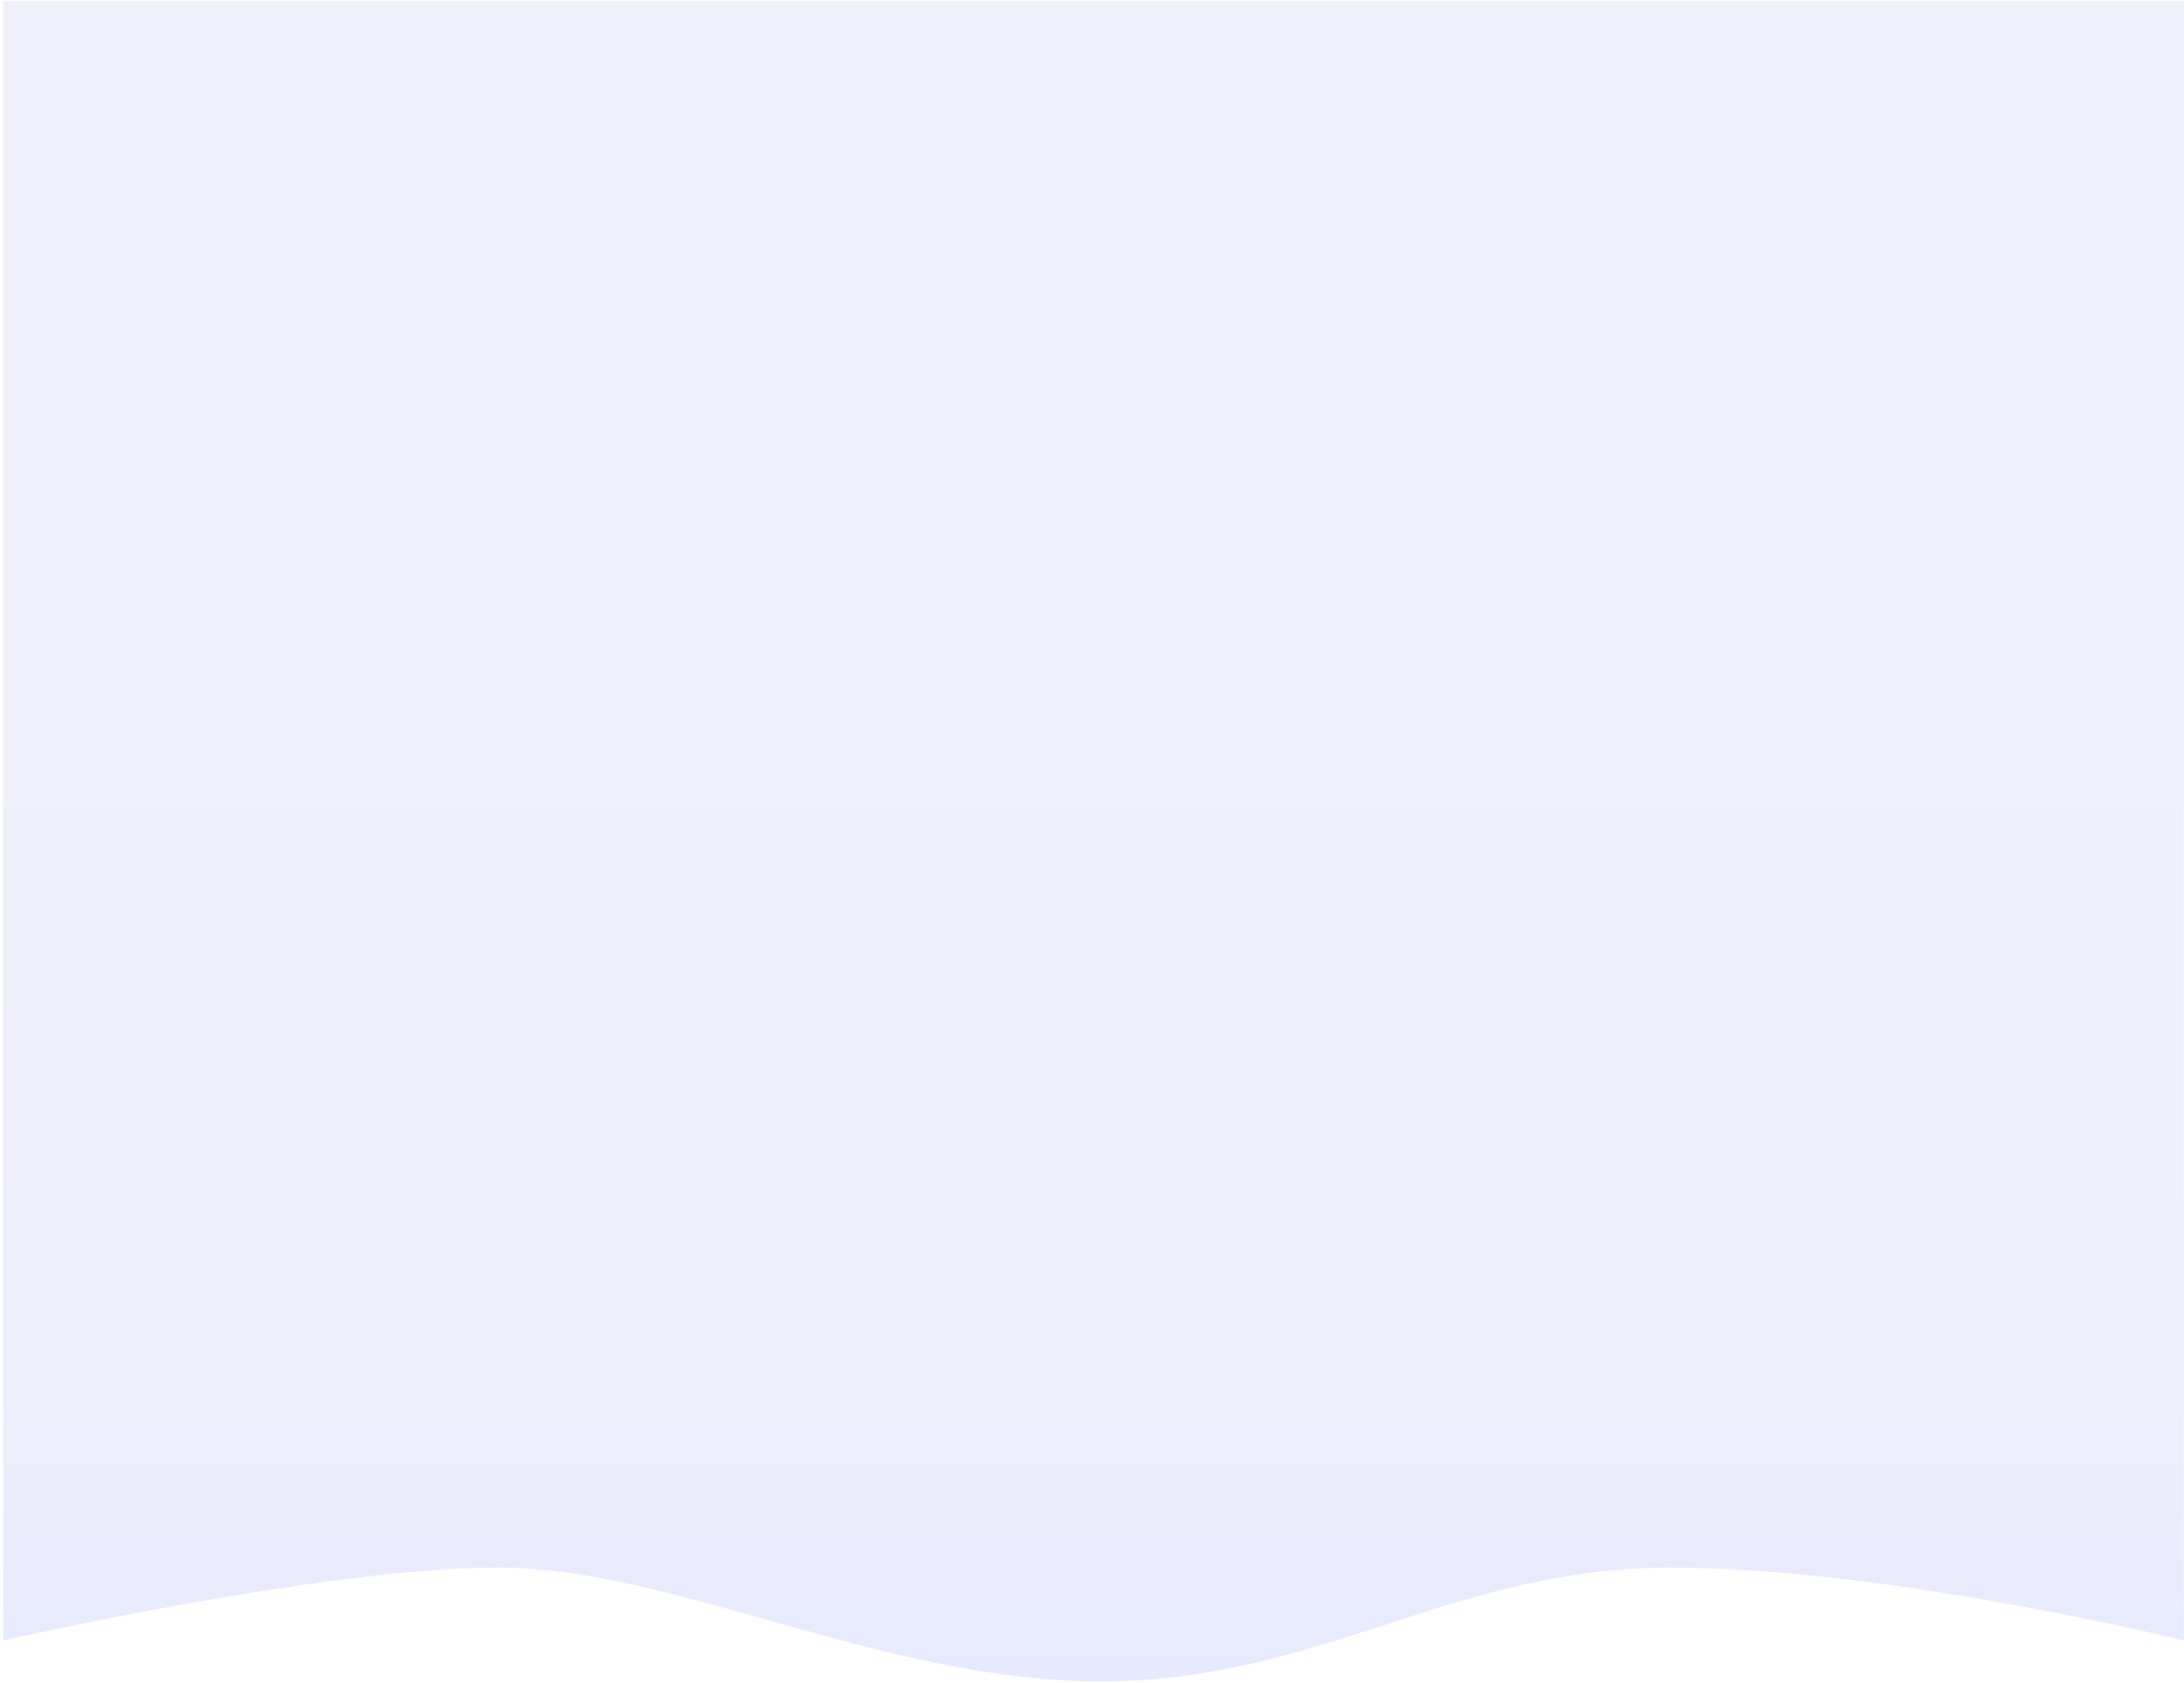
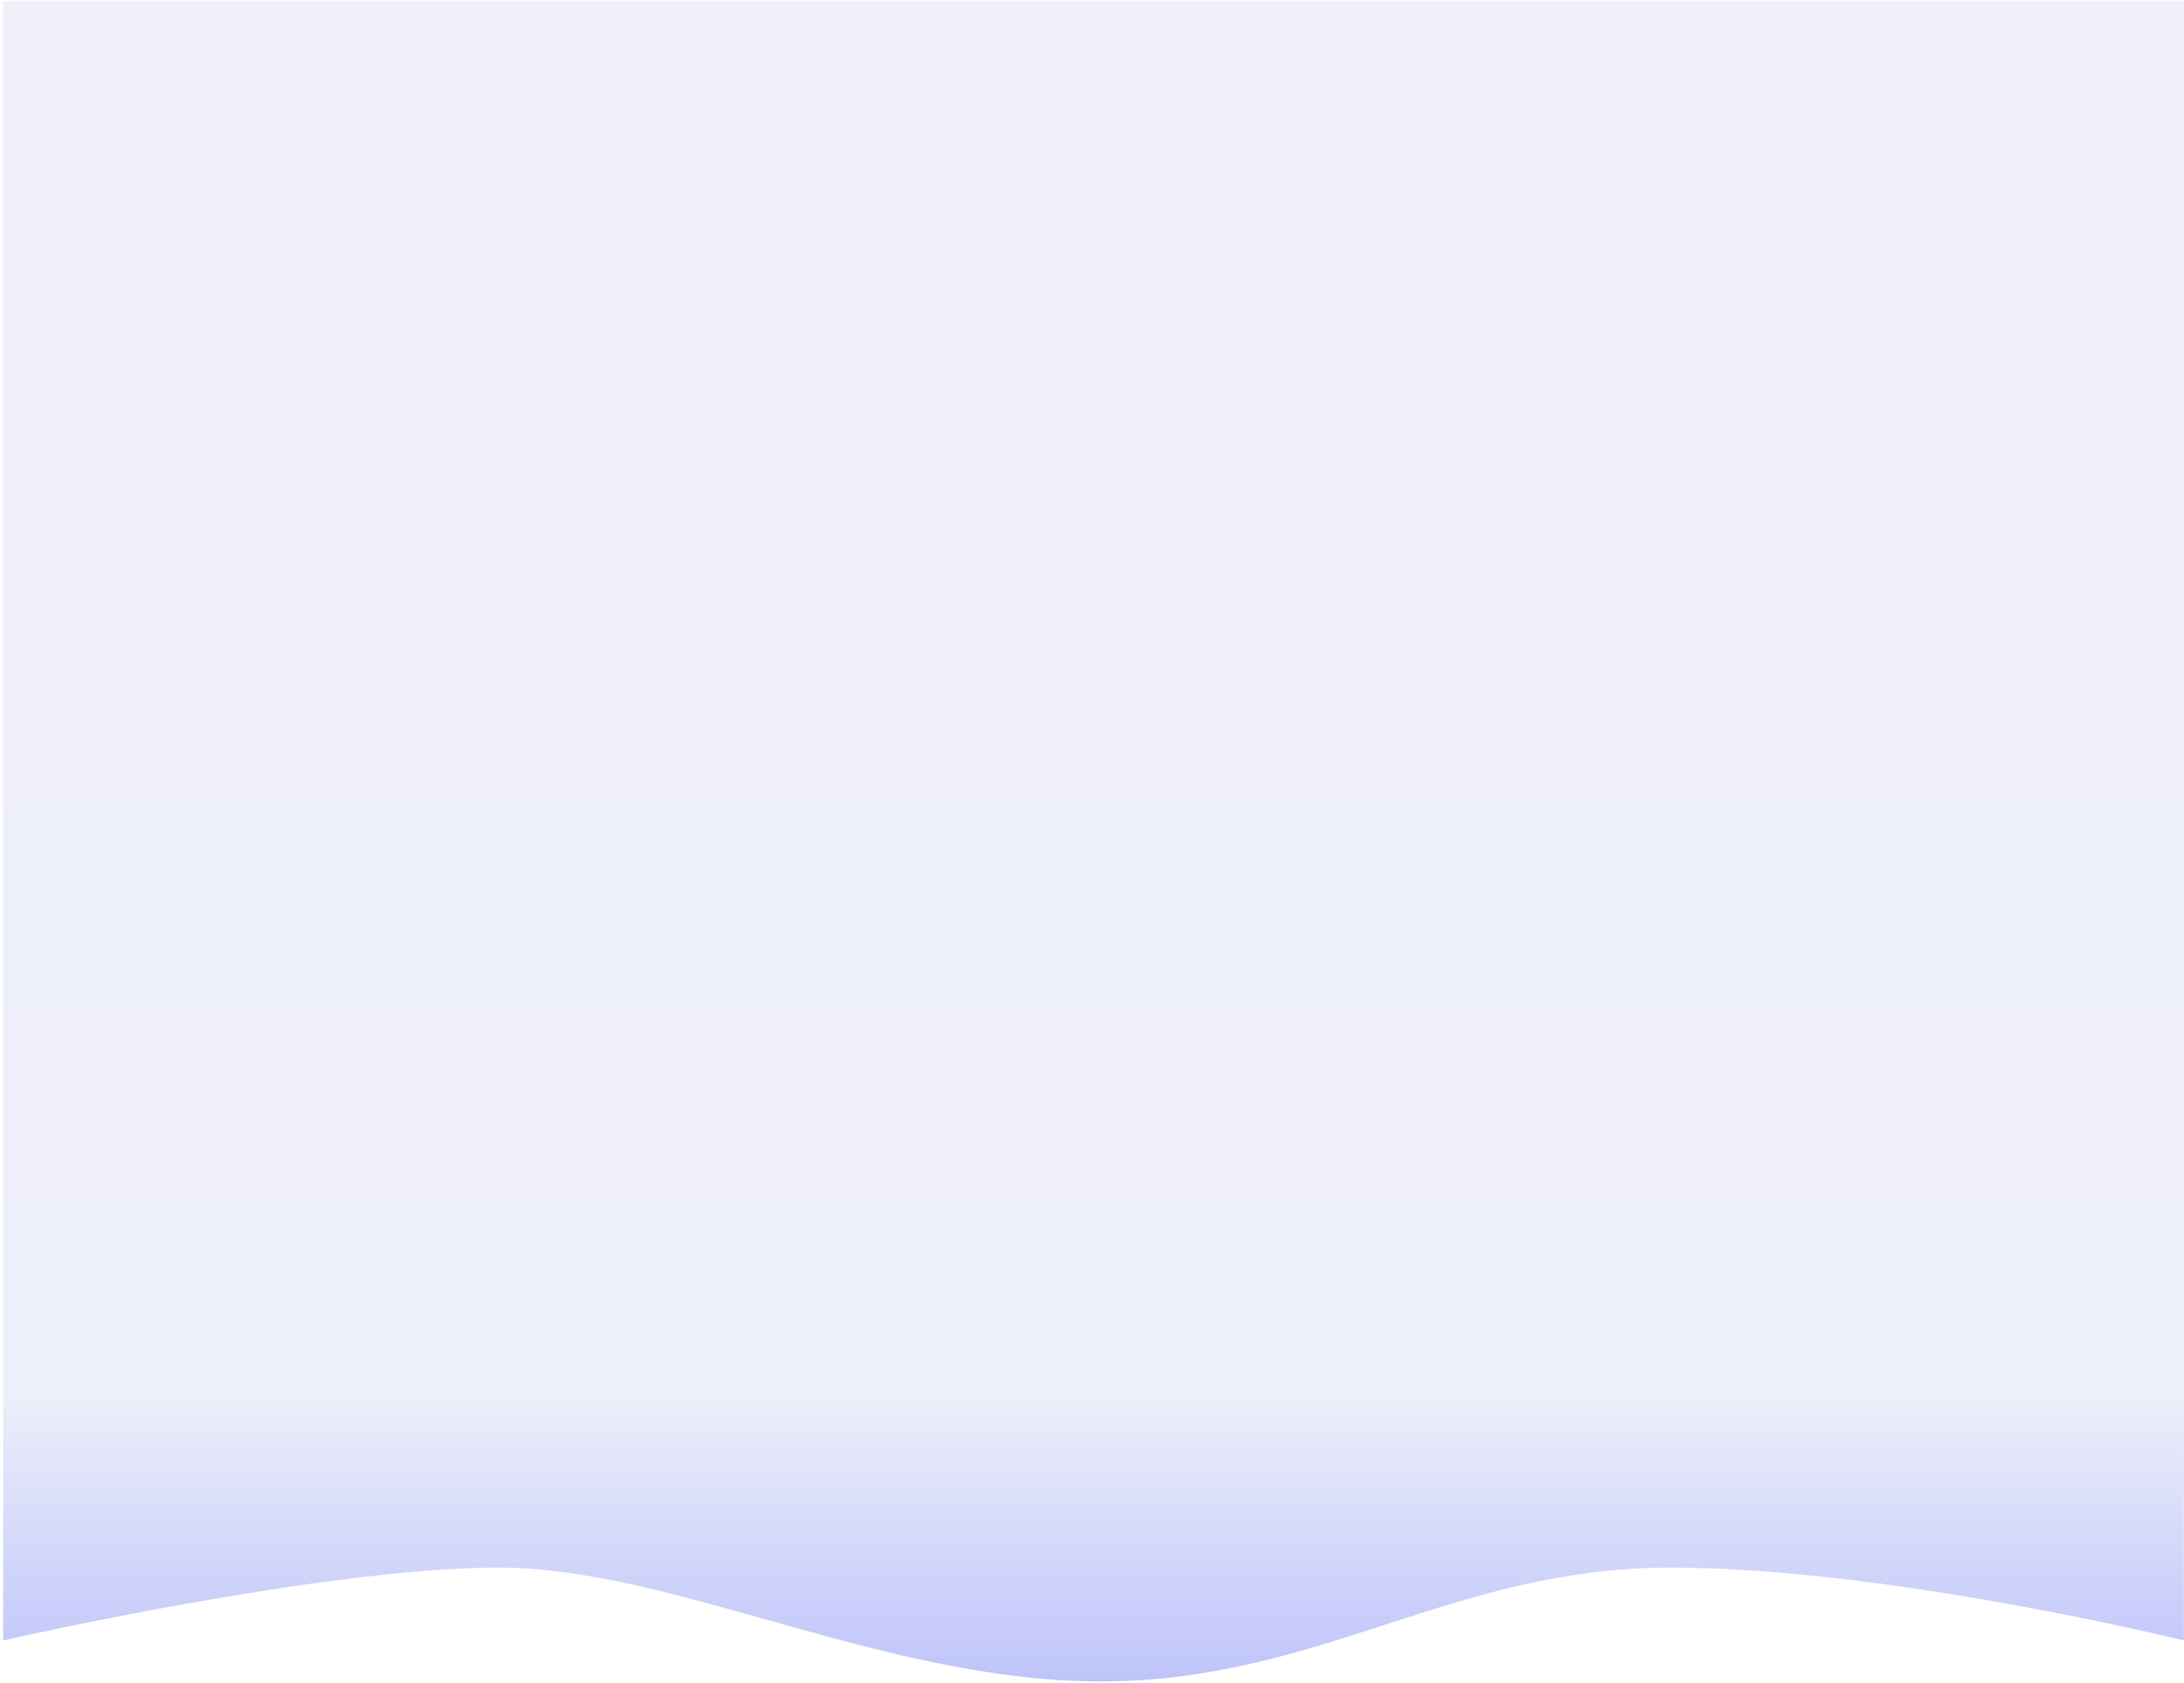
<svg xmlns="http://www.w3.org/2000/svg" width="523" height="403" viewBox="0 0 523 403" fill="none">
  <path d="M0.757 0.25H522.961V392.933C522.961 392.933 452.246 375.483 400.026 375.483C347.805 375.483 315.893 402.748 263.672 402.748C211.452 402.748 161.407 375.483 119.341 375.483C77.275 375.483 0.757 392.933 0.757 392.933L0.757 0.25Z" fill="url(#paint0_linear)" />
  <defs>
    <linearGradient id="paint0_linear" x1="261.859" y1="146.641" x2="261.859" y2="402.748" gradientUnits="userSpaceOnUse">
      <stop stop-color="#EFF0F9" />
      <stop offset="0.729" stop-color="#EDEFFA" />
-       <stop offset="1" stop-color="#E7E9FF" />
+       <stop offset="1" stop-color="#BEC4FA" />
    </linearGradient>
  </defs>
</svg>
